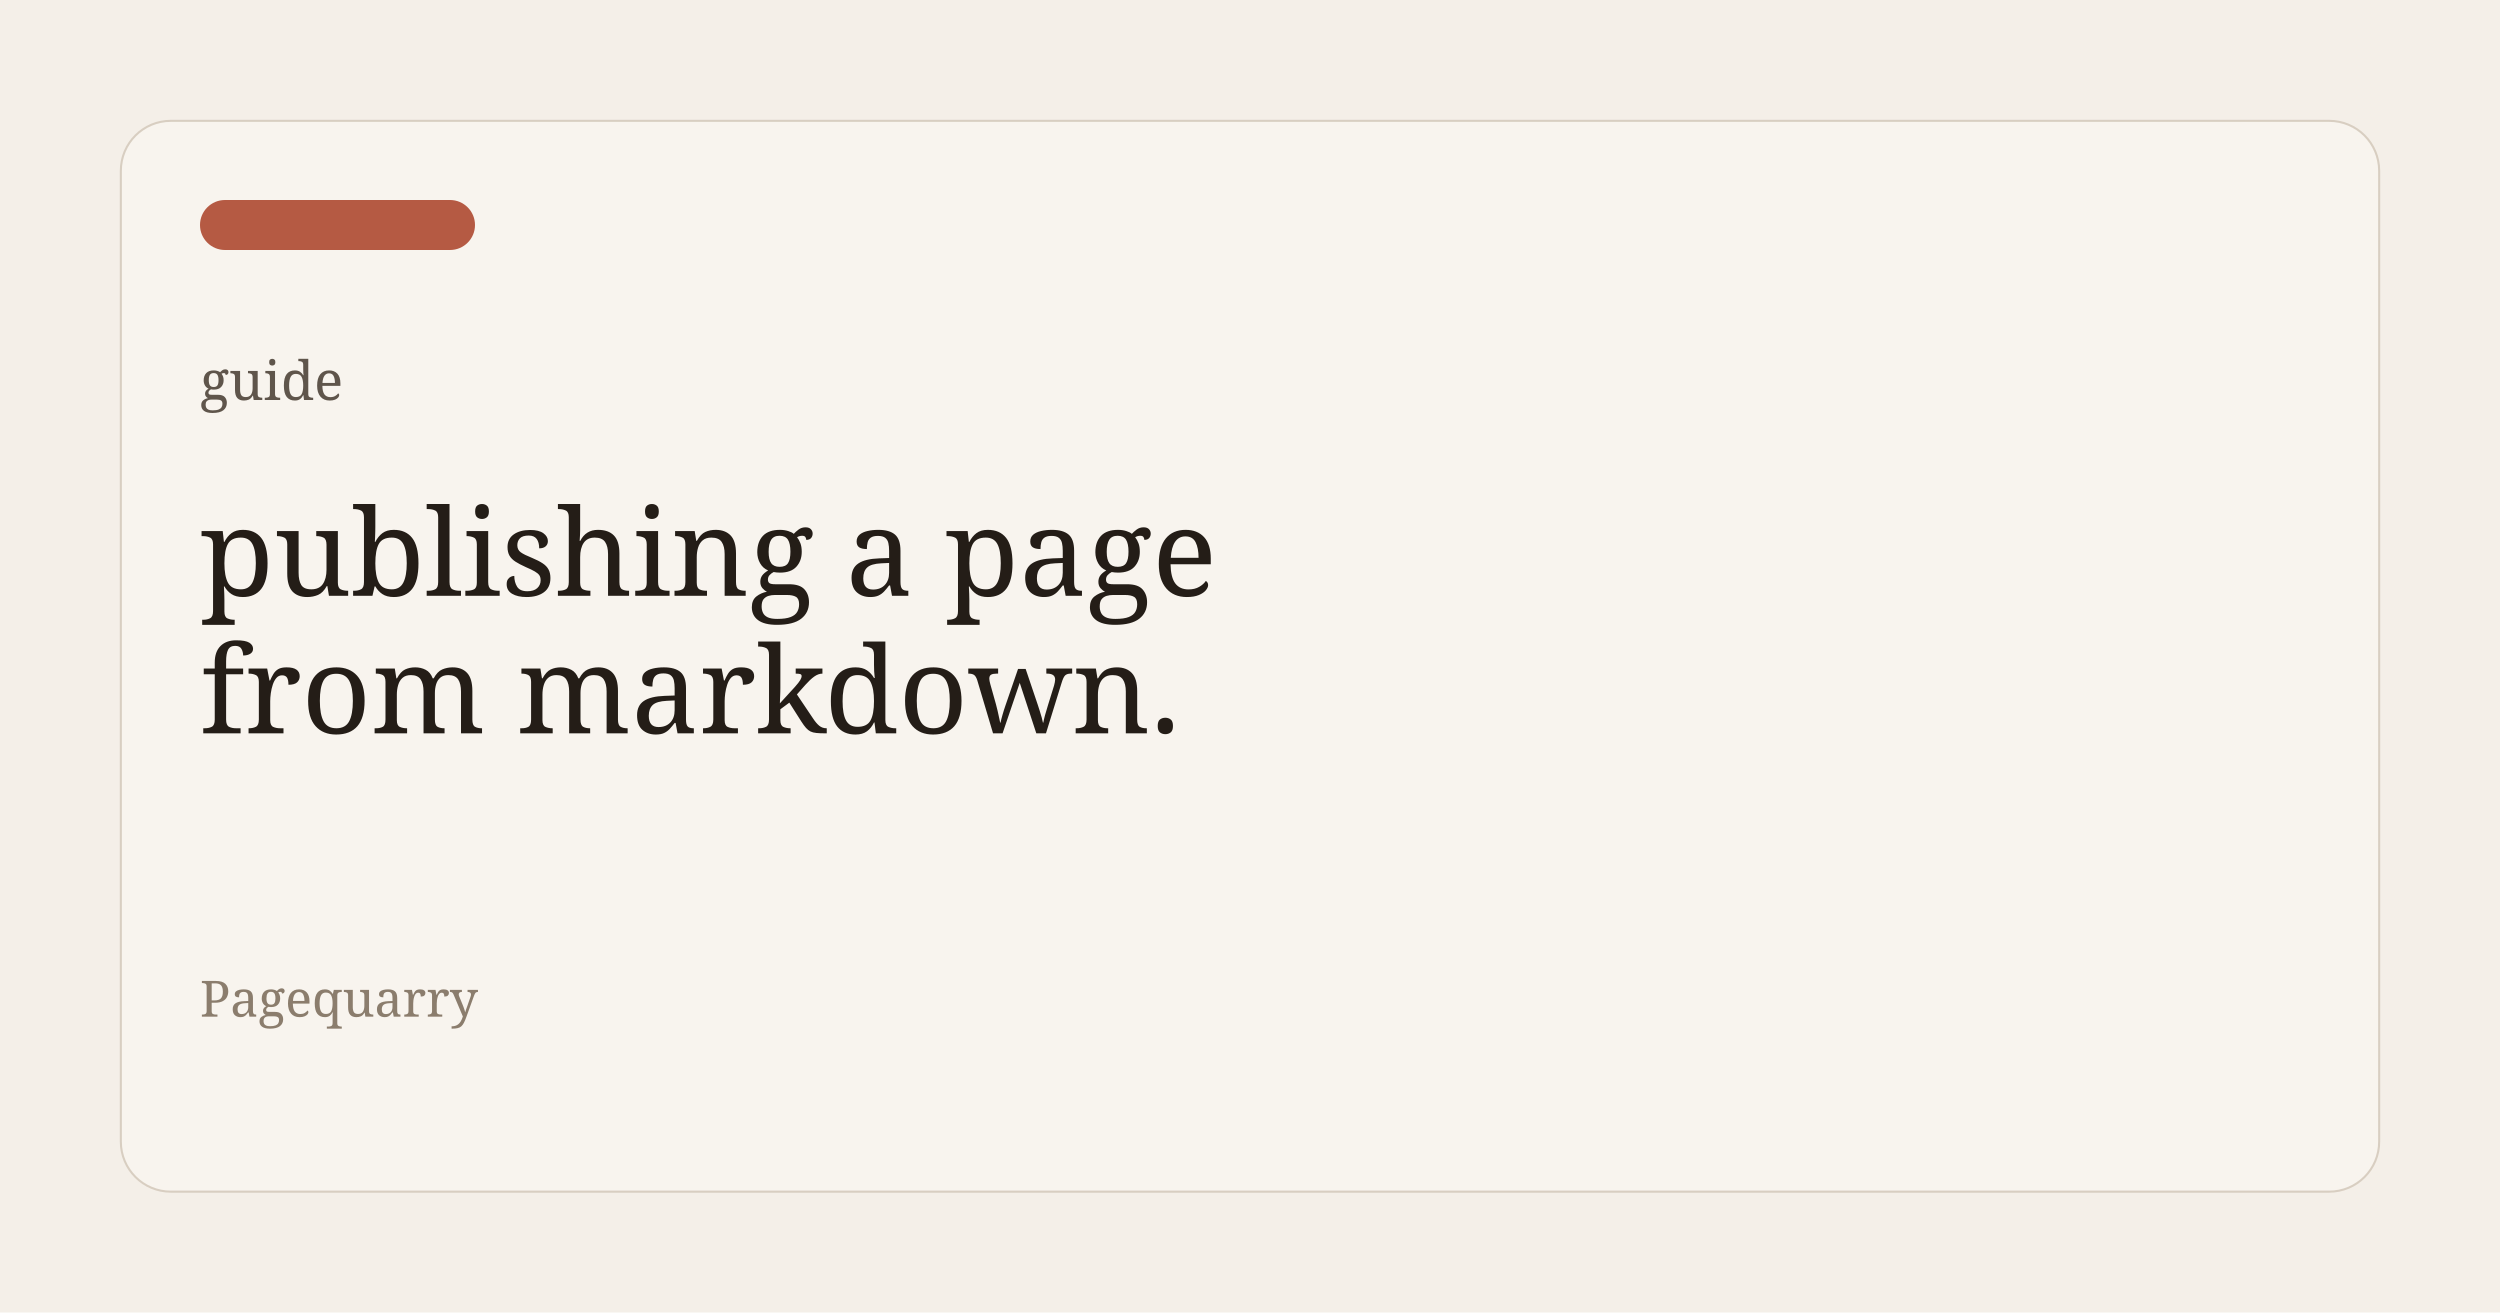
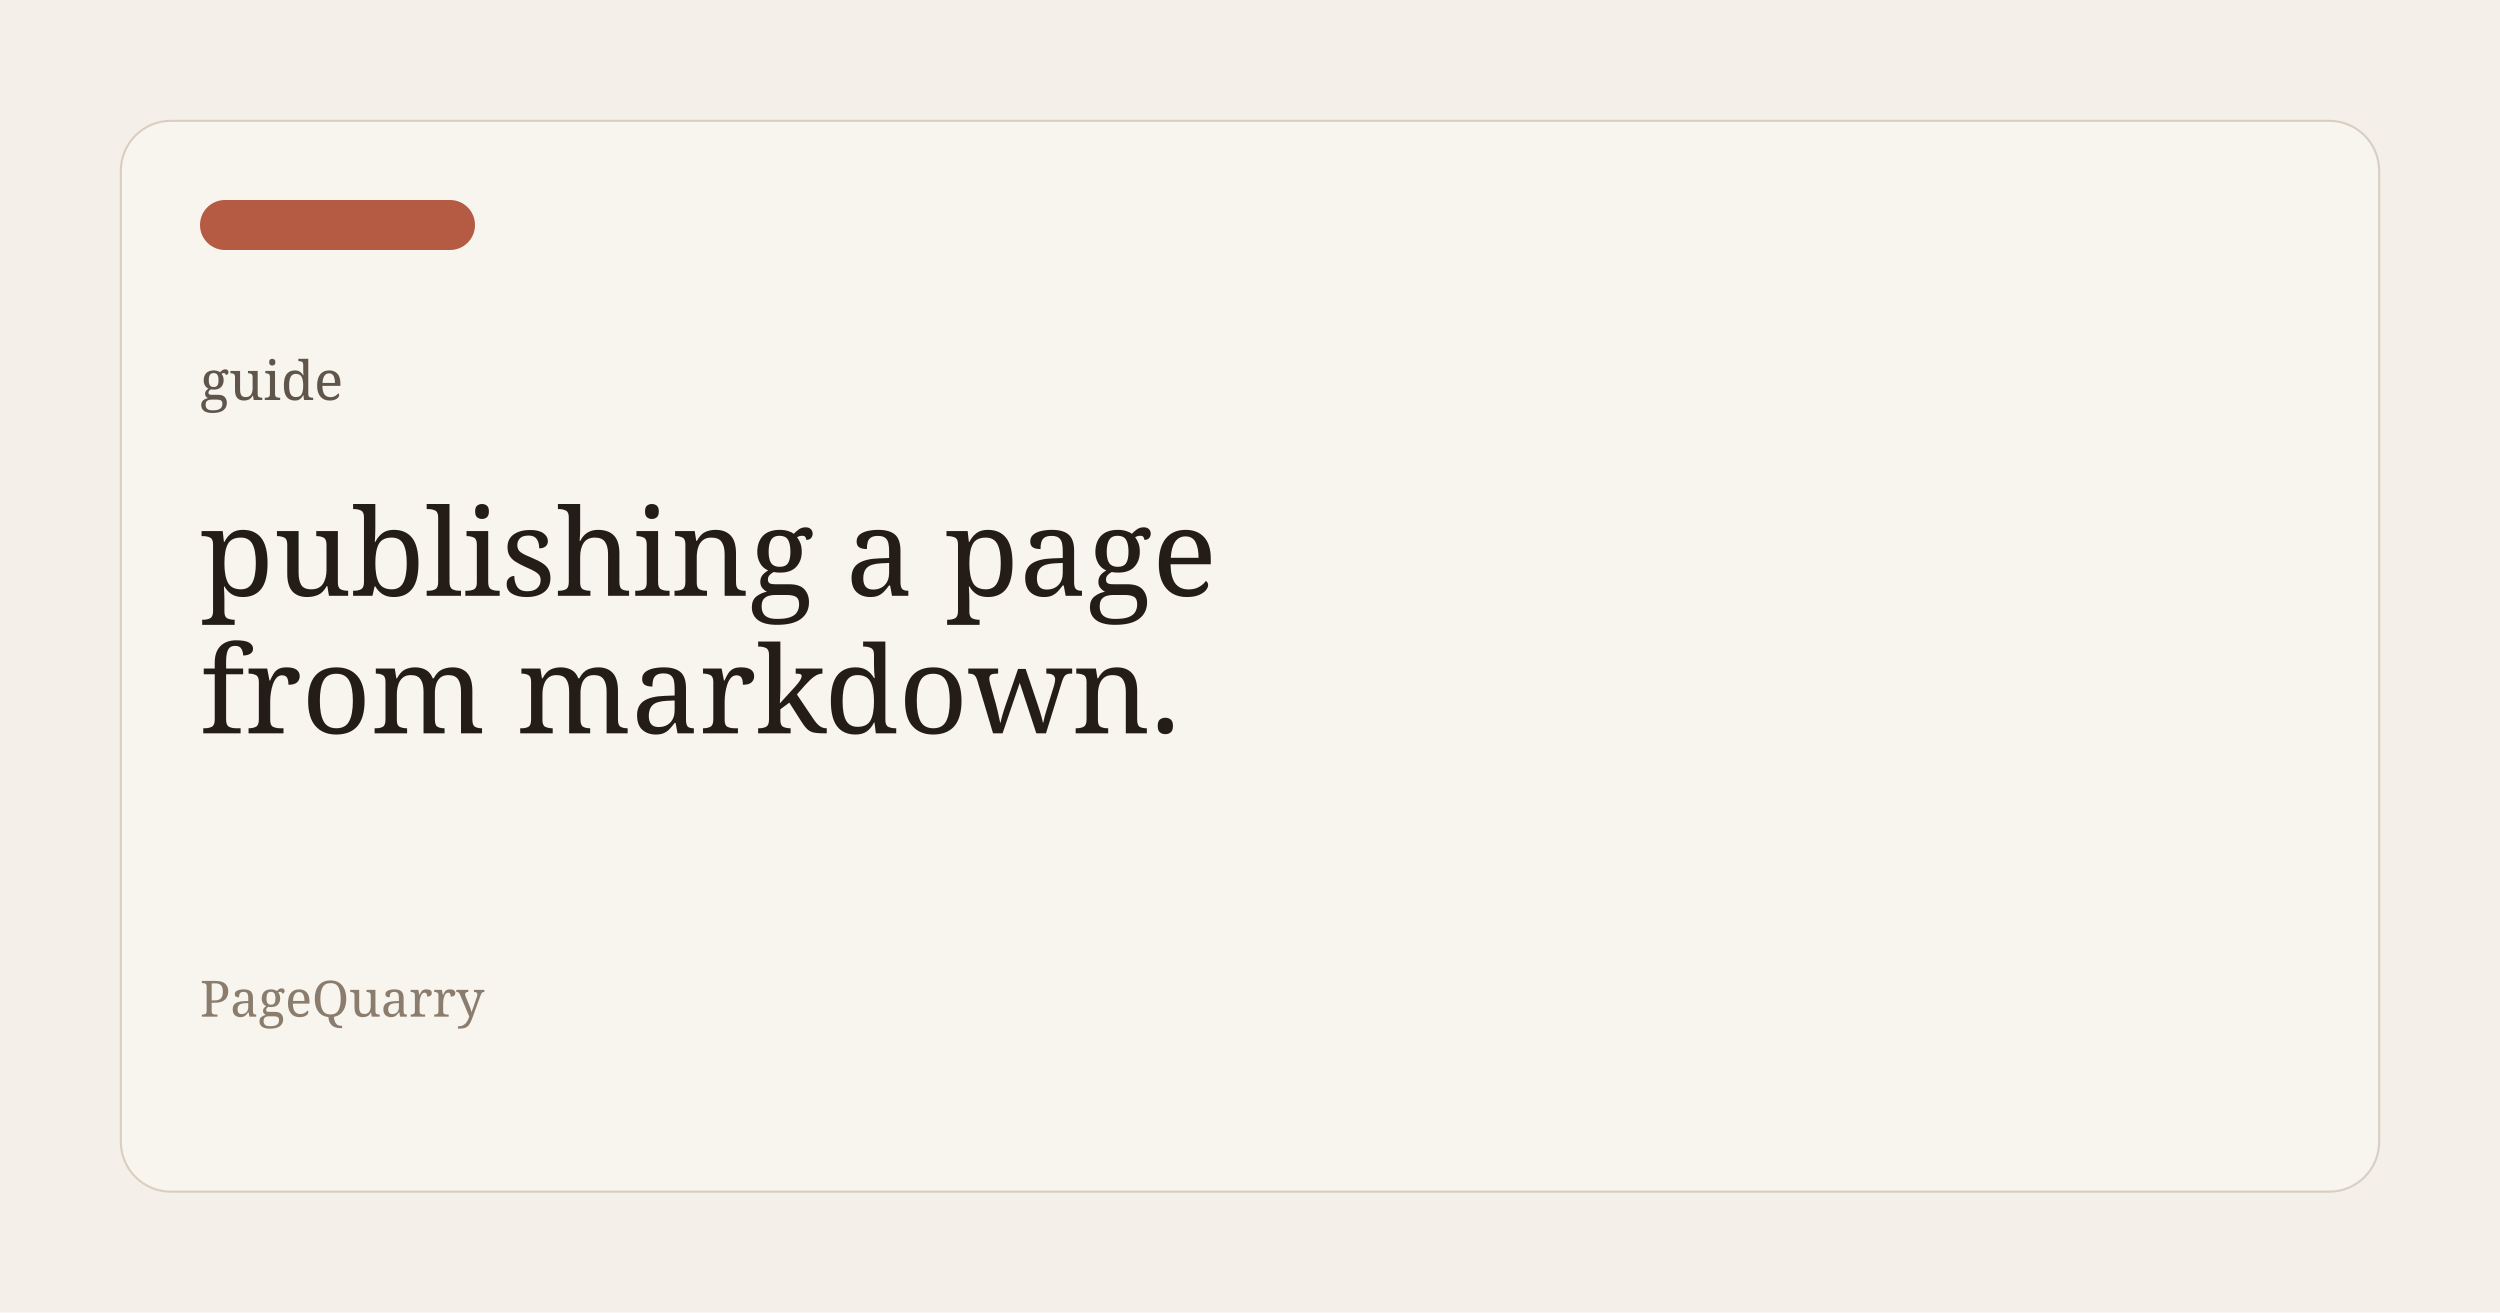
<svg xmlns="http://www.w3.org/2000/svg" width="1200" height="630" viewBox="0 0 1200 630" fill="none">
  <rect width="1200" height="630" fill="#f4efe8" />
  <rect x="58" y="58" width="1084" height="514" rx="24" fill="#f8f4ee" stroke="#d8cec1" />
  <rect x="96" y="96" width="132" height="24" rx="12" fill="#b55a43" />
  <text x="96" y="192" fill="#5f554b" font-family="Georgia, serif" font-size="26">guide</text>
  <text x="96" y="286" fill="#241d17" font-family="Georgia, serif" font-size="58">publishing a page</text>
  <text x="96" y="352" fill="#241d17" font-family="Georgia, serif" font-size="58">from markdown.</text>
-   <text x="96" y="488" fill="#8b7d6d" font-family="Georgia, serif" font-size="24">Pagequarry</text>
+   <text x="96" y="488" fill="#8b7d6d" font-family="Georgia, serif" font-size="24">PageQuarry</text>
</svg>
